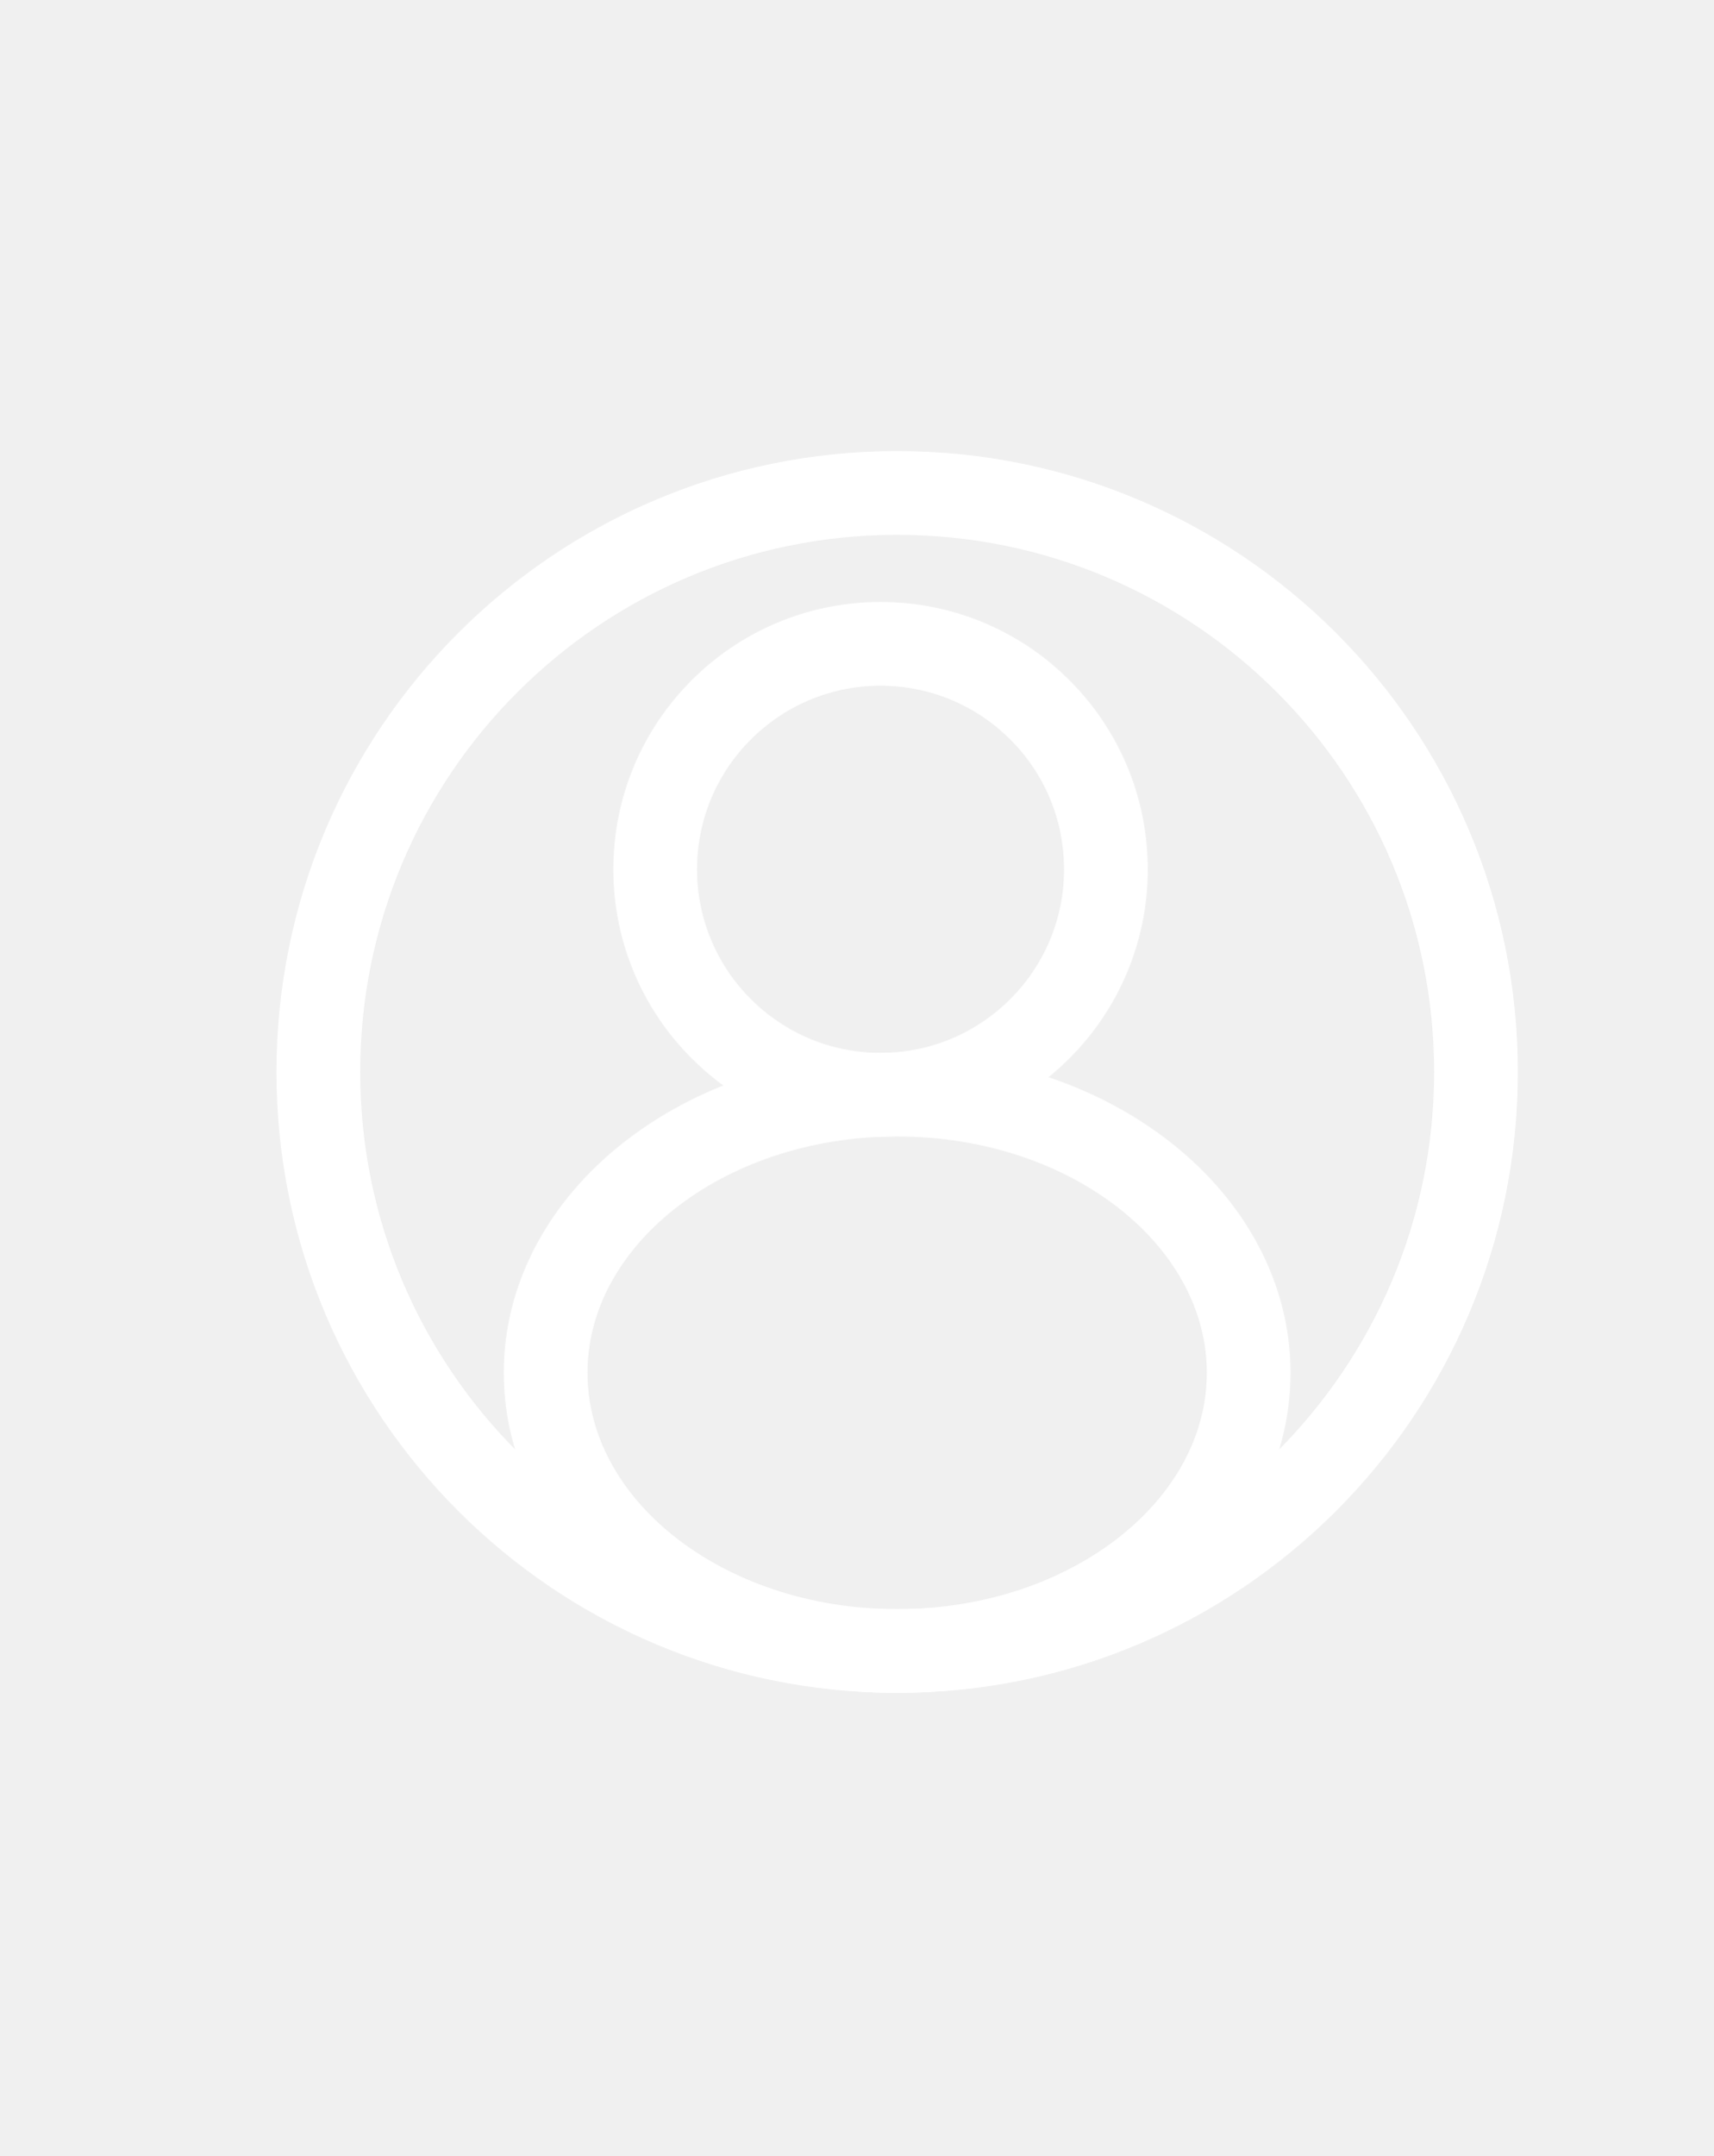
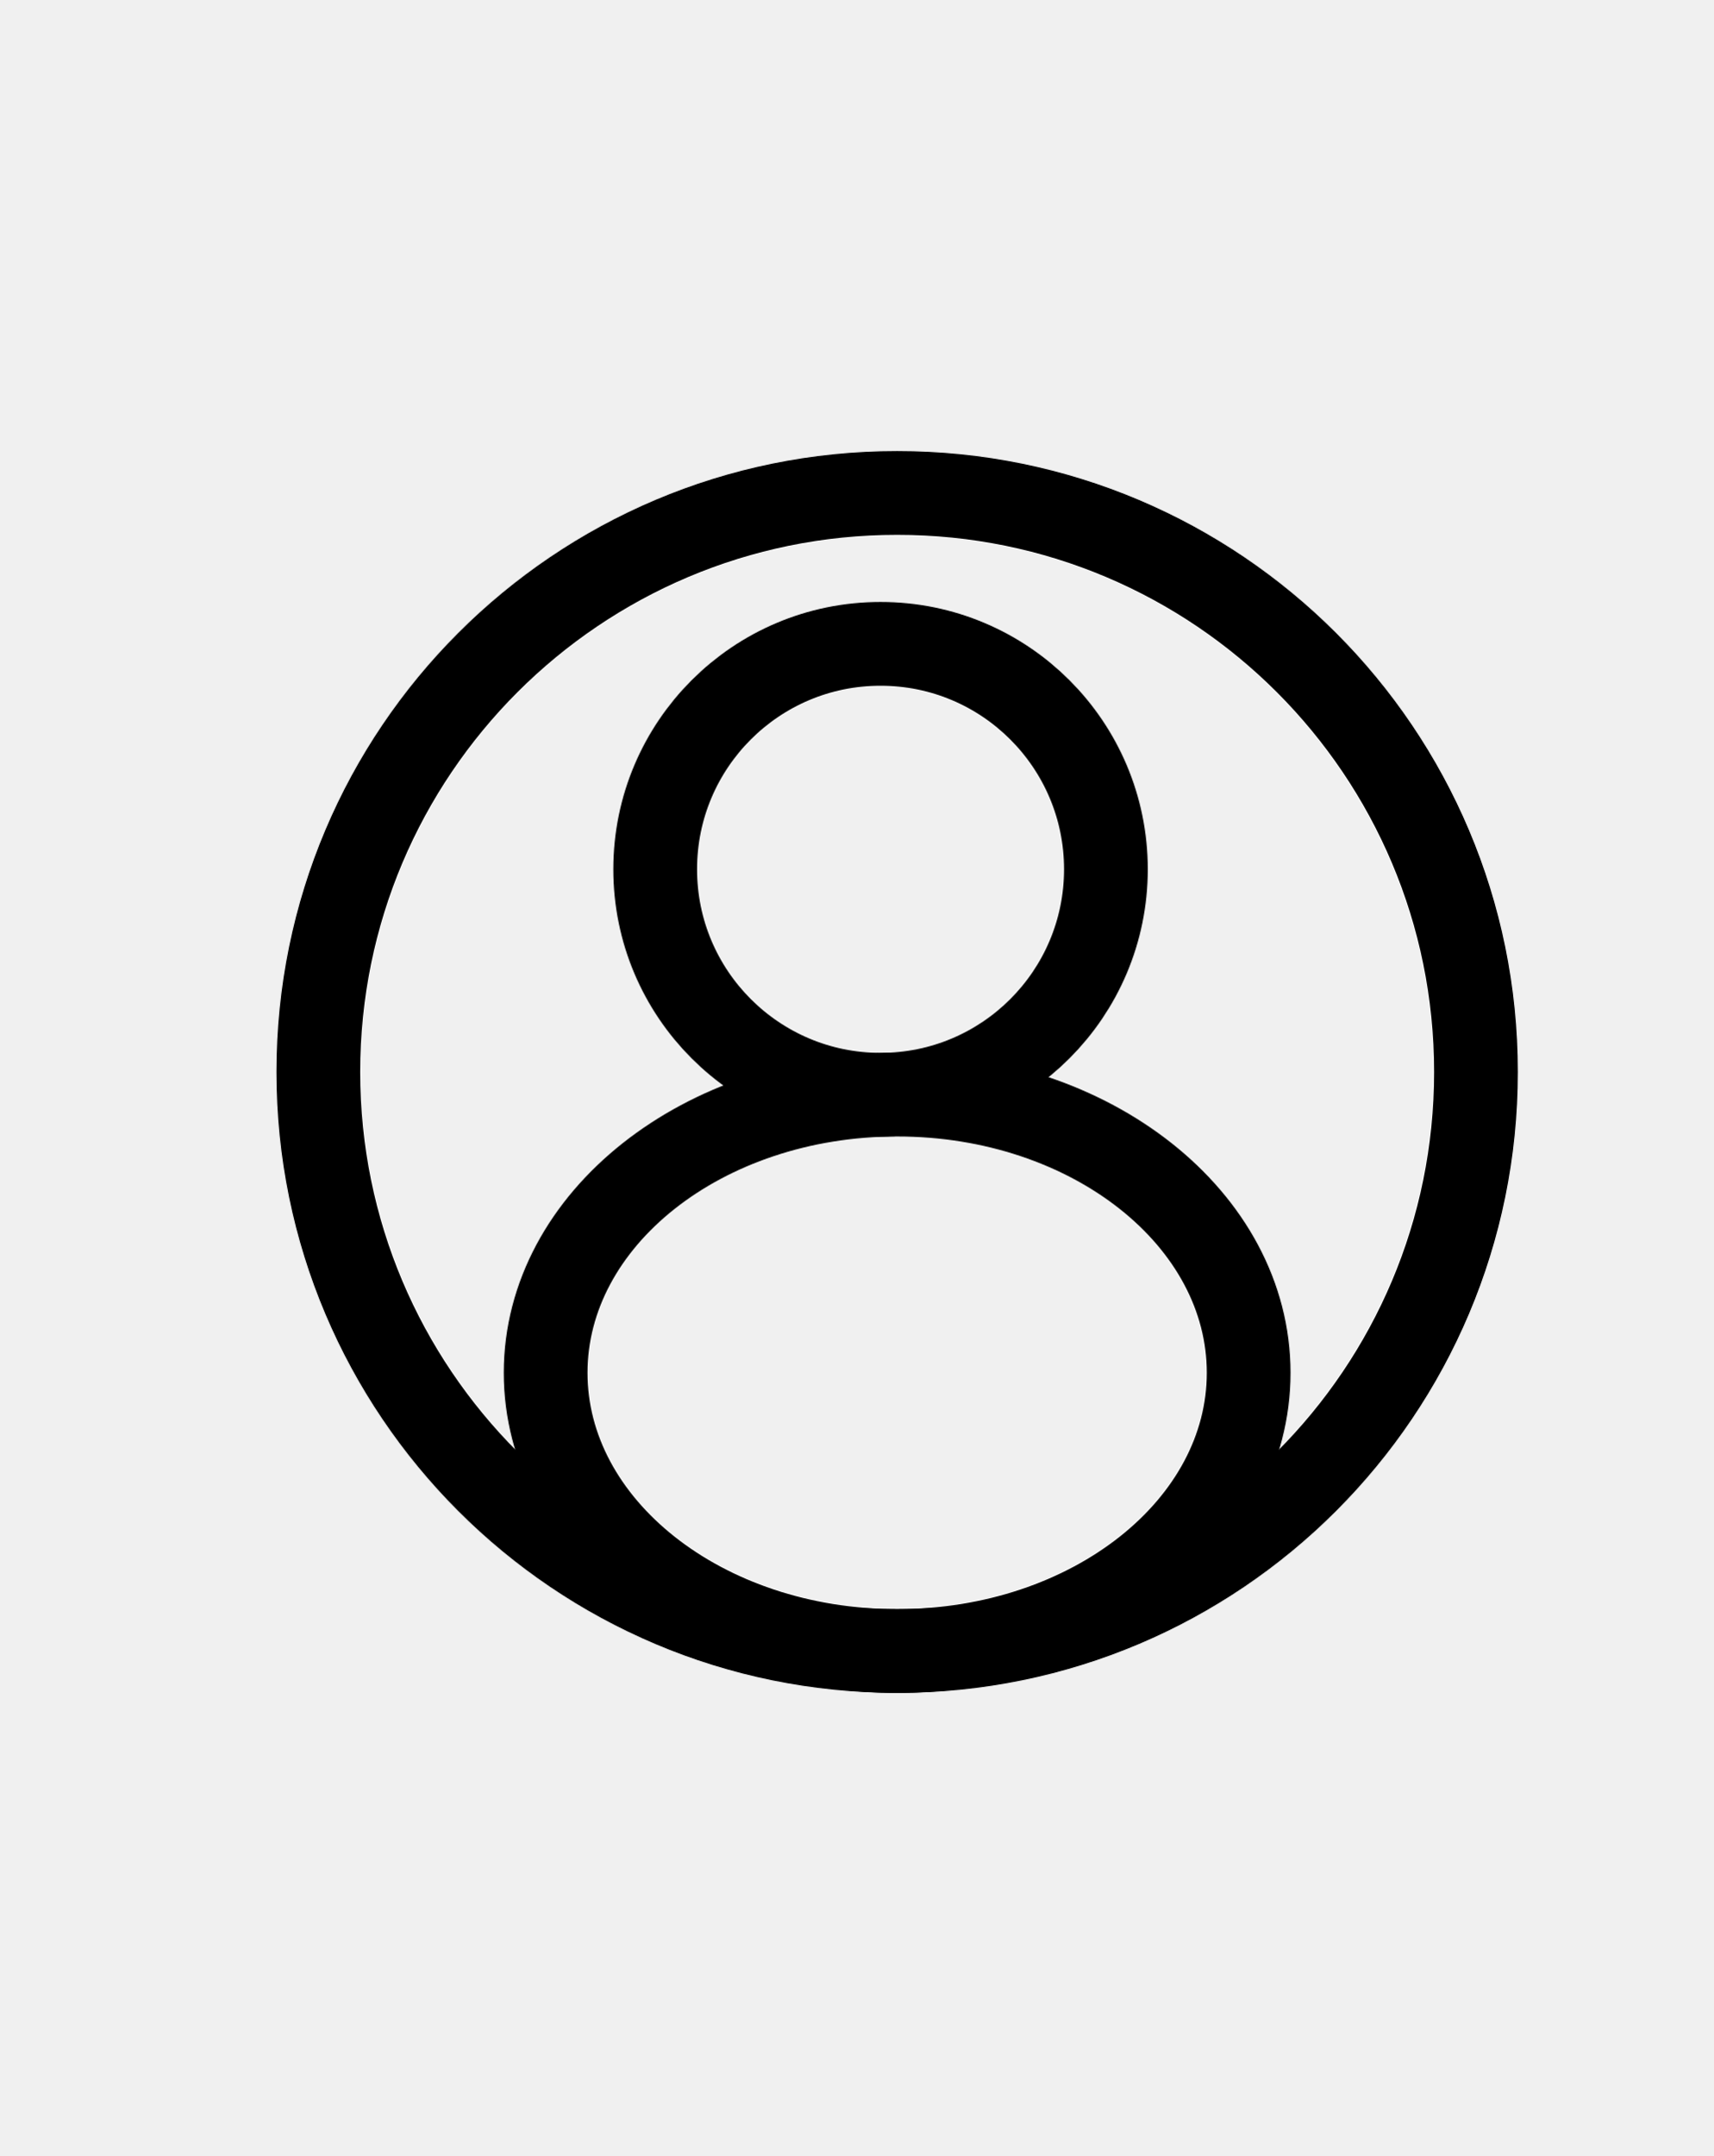
<svg xmlns="http://www.w3.org/2000/svg" id="Scene" viewBox="0 0 122.79 154.38">
  <defs>
    <style>
      .cls-1 {
        fill: none;
-         stroke: #fff;
+         stroke: #000;
        stroke-miterlimit: 10;
        stroke-width: 6px;
      }
    </style>
  </defs>
  <circle class="cls-1" cx="64.29" cy="76.79" r="41.48" />
  <circle class="cls-1" cx="63.1" cy="62.27" r="16.15" />
  <ellipse class="cls-1" cx="64.29" cy="98.34" rx="25.19" ry="19.93" />
</svg>
